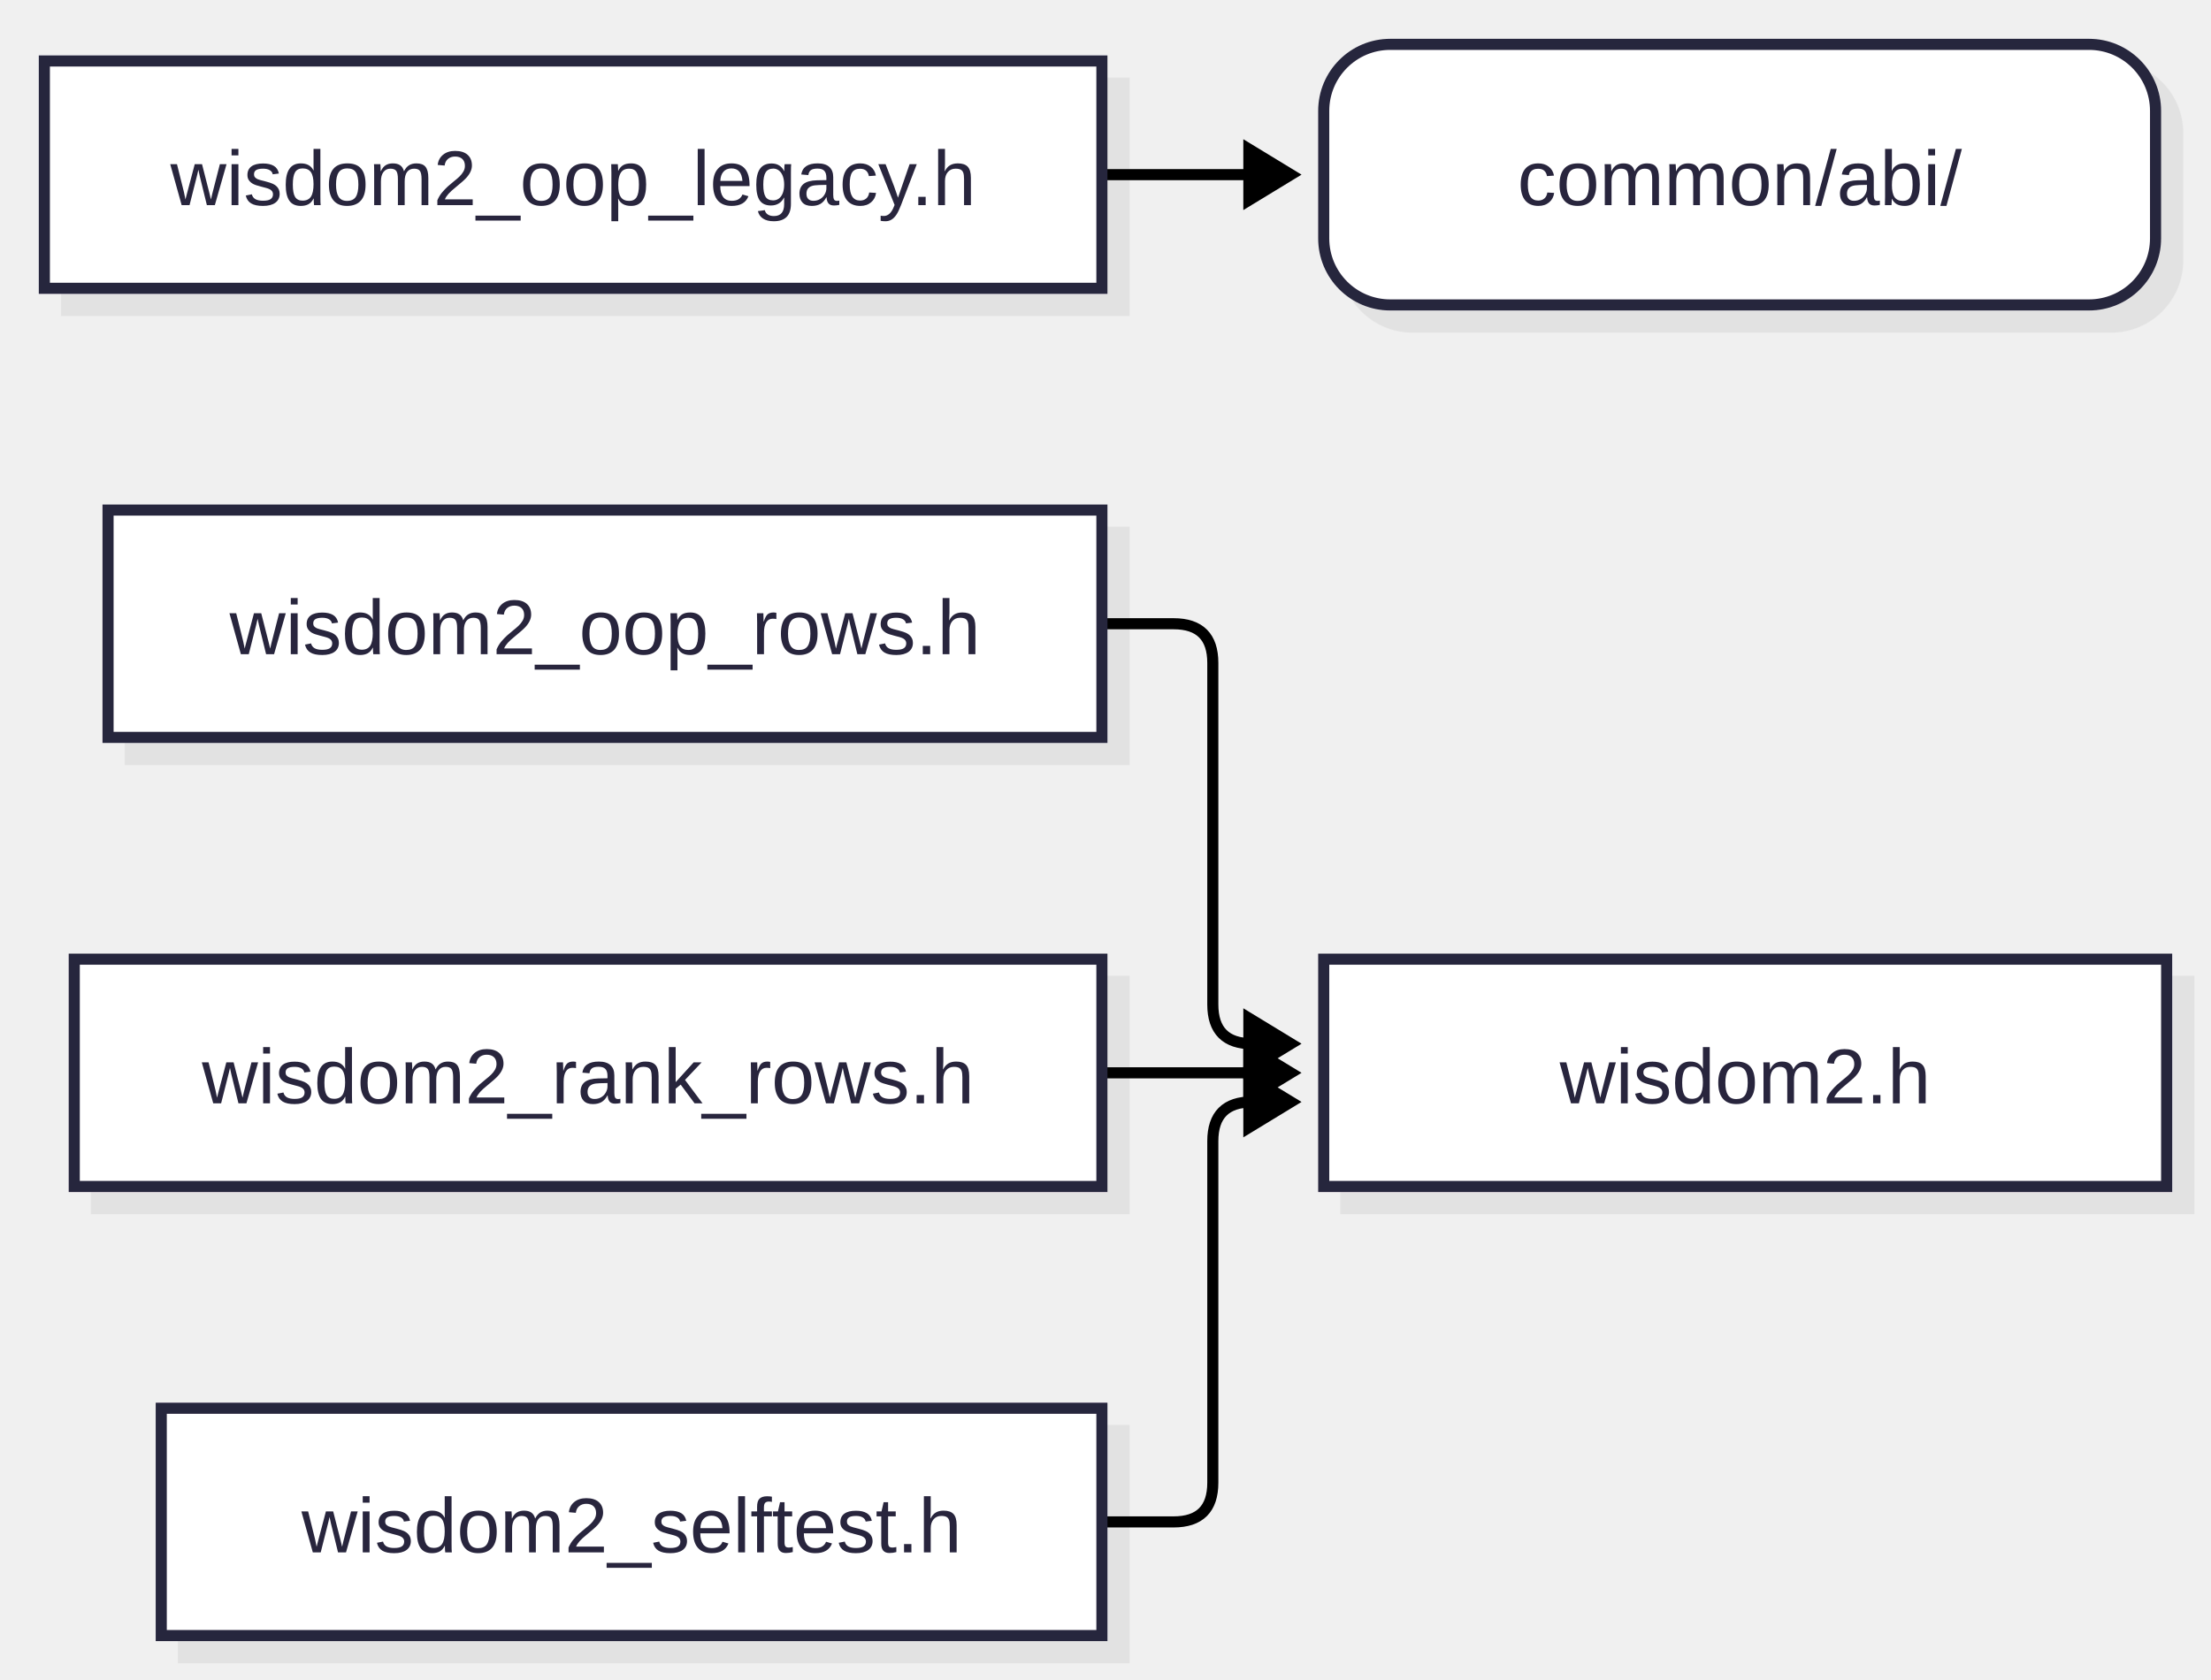
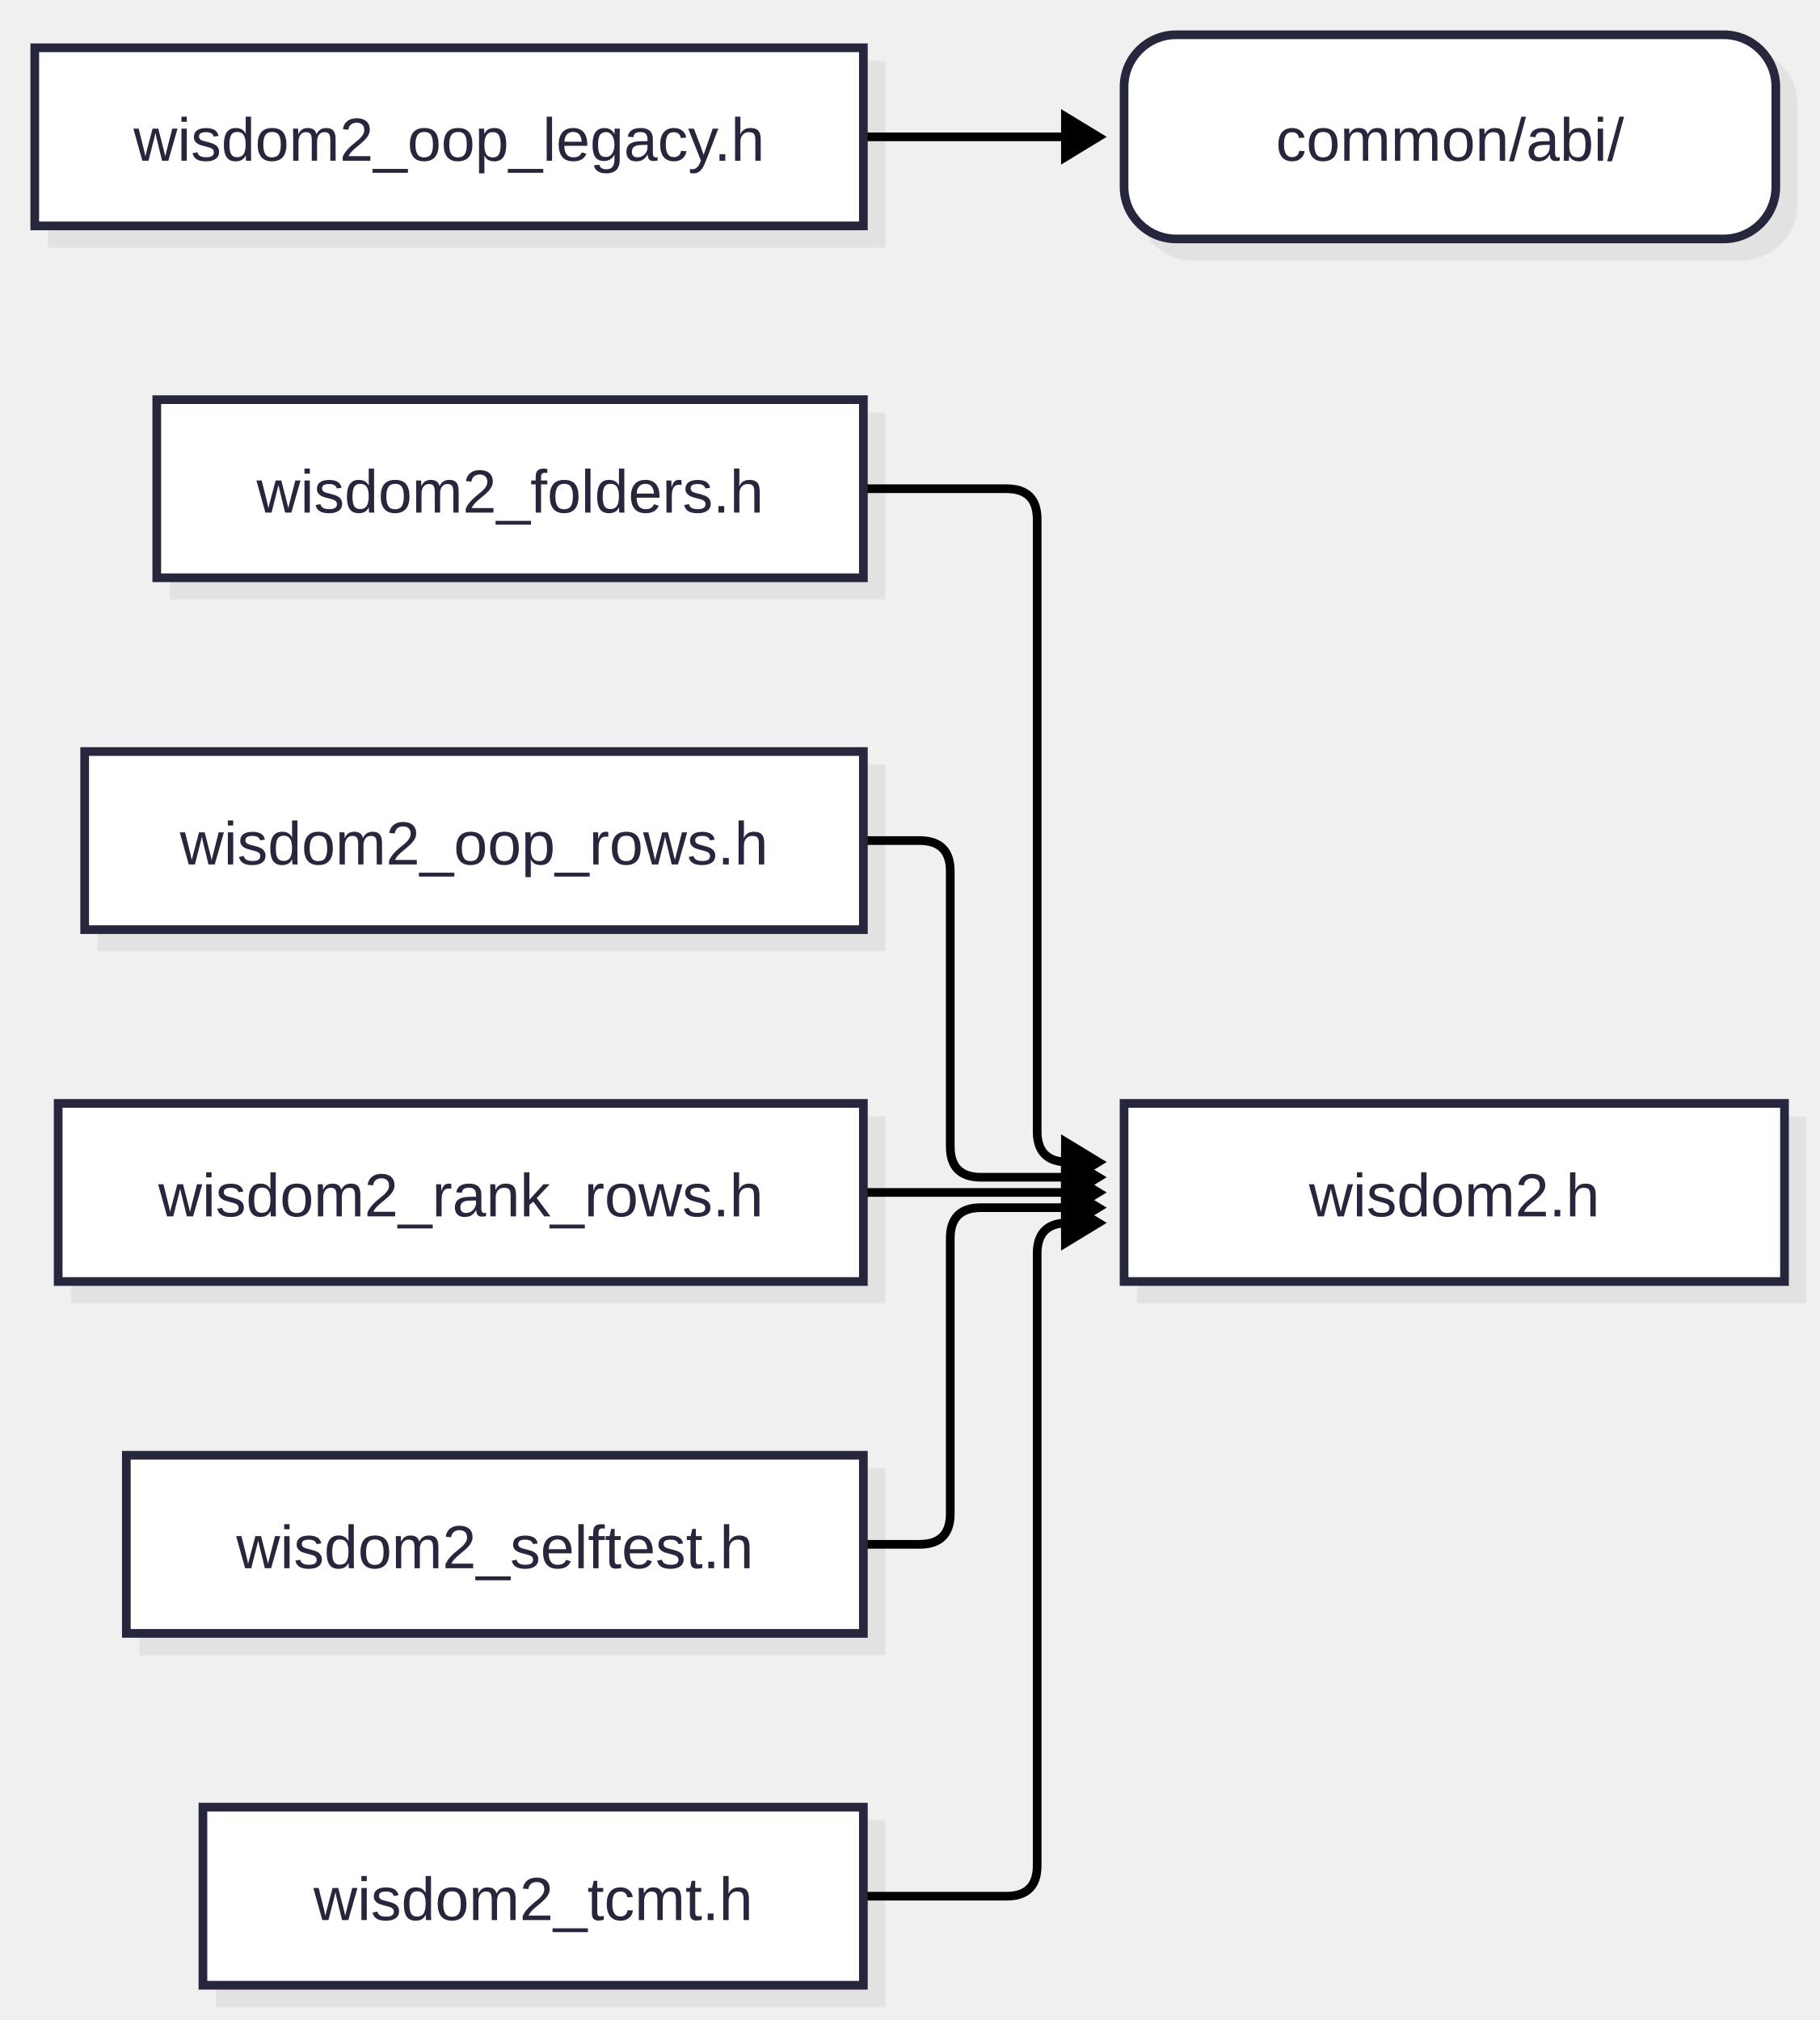
- <svg xmlns="http://www.w3.org/2000/svg" id="my-svg" width="100%" class="flowchart" style="max-width: 398.703px; background-color: white;" viewBox="4 4 398.703 303" role="graphics-document document" aria-roledescription="flowchart-v2">
+ <svg xmlns="http://www.w3.org/2000/svg" id="my-svg" width="100%" class="flowchart" style="max-width: 418.703px; background-color: white;" viewBox="4 4 418.703 465" role="graphics-document document" aria-roledescription="flowchart-v2">
  <style>#my-svg{font-family:"Recursive Variable",arial,sans-serif;font-size:14px;fill:#28253D;}@keyframes edge-animation-frame{from{stroke-dashoffset:0;}}@keyframes dash{to{stroke-dashoffset:0;}}#my-svg .edge-animation-slow{stroke-dasharray:9,5!important;stroke-dashoffset:900;animation:dash 50s linear infinite;stroke-linecap:round;}#my-svg .edge-animation-fast{stroke-dasharray:9,5!important;stroke-dashoffset:900;animation:dash 20s linear infinite;stroke-linecap:round;}#my-svg .error-icon{fill:#ffffff;}#my-svg .error-text{fill:#000000;stroke:#000000;}#my-svg .edge-thickness-normal{stroke-width:2px;}#my-svg .edge-thickness-thick{stroke-width:3.5px;}#my-svg .edge-pattern-solid{stroke-dasharray:0;}#my-svg .edge-thickness-invisible{stroke-width:0;fill:none;}#my-svg .edge-pattern-dashed{stroke-dasharray:3;}#my-svg .edge-pattern-dotted{stroke-dasharray:2;}#my-svg .marker{fill:#000000;stroke:#000000;}#my-svg .marker.cross{stroke:#000000;}#my-svg svg{font-family:"Recursive Variable",arial,sans-serif;font-size:14px;}#my-svg p{margin:0;}#my-svg [data-look="neo"][data-color-id="color-0"].cluster:not(.swimlane) rect{stroke:#E879F9;fill:#FDF4FF;}#my-svg [data-look="neo"][data-color-id="color-0"].cluster:not(.swimlane) path{stroke:#E879F9;fill:#FDF4FF;}#my-svg [data-look="neo"][data-color-id="color-0"].swimlane.cluster rect.swimlane-title,#my-svg [data-look="neo"][data-color-id="color-0"].swimlane.cluster rect.swimlane-body{stroke:#E879F9;fill:#FDF4FF;}#my-svg [data-look="neo"][data-color-id="color-0"].swimlane.cluster .swimlane-title path:nth-of-type(2),#my-svg [data-look="neo"][data-color-id="color-0"].swimlane.cluster .swimlane-body path:nth-of-type(2){stroke:#E879F9;}#my-svg [data-look="neo"][data-color-id="color-0"].swimlane.cluster .swimlane-title path:first-of-type,#my-svg [data-look="neo"][data-color-id="color-0"].swimlane.cluster .swimlane-body path:first-of-type{stroke:#FDF4FF;}#my-svg [data-look="neo"][data-color-id="color-0"].node .collapsed-group,#my-svg [data-look="neo"][data-color-id="color-0"].rough-node .collapsed-group,#my-svg [data-look="neo"][data-color-id="color-0"].node .collapsed-group path,#my-svg [data-look="neo"][data-color-id="color-0"].rough-node .collapsed-group path{stroke:#E879F9;fill:#FDF4FF;}#my-svg [data-look="neo"][data-color-id="color-0"].node .collapsed-indicator,#my-svg [data-look="neo"][data-color-id="color-0"].rough-node .collapsed-indicator{fill:#E879F9;}#my-svg [data-look="neo"][data-color-id="color-0"].node .collapsed-separator,#my-svg [data-look="neo"][data-color-id="color-0"].rough-node .collapsed-separator{stroke:#E879F9;}#my-svg [data-look="neo"][data-color-id="color-1"].cluster:not(.swimlane) rect{stroke:#2DD4BF;fill:#F0FDFA;}#my-svg [data-look="neo"][data-color-id="color-1"].cluster:not(.swimlane) path{stroke:#2DD4BF;fill:#F0FDFA;}#my-svg [data-look="neo"][data-color-id="color-1"].swimlane.cluster rect.swimlane-title,#my-svg [data-look="neo"][data-color-id="color-1"].swimlane.cluster rect.swimlane-body{stroke:#2DD4BF;fill:#F0FDFA;}#my-svg [data-look="neo"][data-color-id="color-1"].swimlane.cluster .swimlane-title path:nth-of-type(2),#my-svg [data-look="neo"][data-color-id="color-1"].swimlane.cluster .swimlane-body path:nth-of-type(2){stroke:#2DD4BF;}#my-svg [data-look="neo"][data-color-id="color-1"].swimlane.cluster .swimlane-title path:first-of-type,#my-svg [data-look="neo"][data-color-id="color-1"].swimlane.cluster .swimlane-body path:first-of-type{stroke:#F0FDFA;}#my-svg [data-look="neo"][data-color-id="color-1"].node .collapsed-group,#my-svg [data-look="neo"][data-color-id="color-1"].rough-node .collapsed-group,#my-svg [data-look="neo"][data-color-id="color-1"].node .collapsed-group path,#my-svg [data-look="neo"][data-color-id="color-1"].rough-node .collapsed-group path{stroke:#2DD4BF;fill:#F0FDFA;}#my-svg [data-look="neo"][data-color-id="color-1"].node .collapsed-indicator,#my-svg [data-look="neo"][data-color-id="color-1"].rough-node .collapsed-indicator{fill:#2DD4BF;}#my-svg [data-look="neo"][data-color-id="color-1"].node .collapsed-separator,#my-svg [data-look="neo"][data-color-id="color-1"].rough-node .collapsed-separator{stroke:#2DD4BF;}#my-svg [data-look="neo"][data-color-id="color-2"].cluster:not(.swimlane) rect{stroke:#FB923C;fill:#FFF7ED;}#my-svg [data-look="neo"][data-color-id="color-2"].cluster:not(.swimlane) path{stroke:#FB923C;fill:#FFF7ED;}#my-svg [data-look="neo"][data-color-id="color-2"].swimlane.cluster rect.swimlane-title,#my-svg [data-look="neo"][data-color-id="color-2"].swimlane.cluster rect.swimlane-body{stroke:#FB923C;fill:#FFF7ED;}#my-svg [data-look="neo"][data-color-id="color-2"].swimlane.cluster .swimlane-title path:nth-of-type(2),#my-svg [data-look="neo"][data-color-id="color-2"].swimlane.cluster .swimlane-body path:nth-of-type(2){stroke:#FB923C;}#my-svg [data-look="neo"][data-color-id="color-2"].swimlane.cluster .swimlane-title path:first-of-type,#my-svg [data-look="neo"][data-color-id="color-2"].swimlane.cluster .swimlane-body path:first-of-type{stroke:#FFF7ED;}#my-svg [data-look="neo"][data-color-id="color-2"].node .collapsed-group,#my-svg [data-look="neo"][data-color-id="color-2"].rough-node .collapsed-group,#my-svg [data-look="neo"][data-color-id="color-2"].node .collapsed-group path,#my-svg [data-look="neo"][data-color-id="color-2"].rough-node .collapsed-group path{stroke:#FB923C;fill:#FFF7ED;}#my-svg [data-look="neo"][data-color-id="color-2"].node .collapsed-indicator,#my-svg [data-look="neo"][data-color-id="color-2"].rough-node .collapsed-indicator{fill:#FB923C;}#my-svg [data-look="neo"][data-color-id="color-2"].node .collapsed-separator,#my-svg [data-look="neo"][data-color-id="color-2"].rough-node .collapsed-separator{stroke:#FB923C;}#my-svg [data-look="neo"][data-color-id="color-3"].cluster:not(.swimlane) rect{stroke:#22D3EE;fill:#ECFEFF;}#my-svg [data-look="neo"][data-color-id="color-3"].cluster:not(.swimlane) path{stroke:#22D3EE;fill:#ECFEFF;}#my-svg [data-look="neo"][data-color-id="color-3"].swimlane.cluster rect.swimlane-title,#my-svg [data-look="neo"][data-color-id="color-3"].swimlane.cluster rect.swimlane-body{stroke:#22D3EE;fill:#ECFEFF;}#my-svg [data-look="neo"][data-color-id="color-3"].swimlane.cluster .swimlane-title path:nth-of-type(2),#my-svg [data-look="neo"][data-color-id="color-3"].swimlane.cluster .swimlane-body path:nth-of-type(2){stroke:#22D3EE;}#my-svg [data-look="neo"][data-color-id="color-3"].swimlane.cluster .swimlane-title path:first-of-type,#my-svg [data-look="neo"][data-color-id="color-3"].swimlane.cluster .swimlane-body path:first-of-type{stroke:#ECFEFF;}#my-svg [data-look="neo"][data-color-id="color-3"].node .collapsed-group,#my-svg [data-look="neo"][data-color-id="color-3"].rough-node .collapsed-group,#my-svg [data-look="neo"][data-color-id="color-3"].node .collapsed-group path,#my-svg [data-look="neo"][data-color-id="color-3"].rough-node .collapsed-group path{stroke:#22D3EE;fill:#ECFEFF;}#my-svg [data-look="neo"][data-color-id="color-3"].node .collapsed-indicator,#my-svg [data-look="neo"][data-color-id="color-3"].rough-node .collapsed-indicator{fill:#22D3EE;}#my-svg [data-look="neo"][data-color-id="color-3"].node .collapsed-separator,#my-svg [data-look="neo"][data-color-id="color-3"].rough-node .collapsed-separator{stroke:#22D3EE;}#my-svg [data-look="neo"][data-color-id="color-4"].cluster:not(.swimlane) rect{stroke:#4ADE80;fill:#F0FDF4;}#my-svg [data-look="neo"][data-color-id="color-4"].cluster:not(.swimlane) path{stroke:#4ADE80;fill:#F0FDF4;}#my-svg [data-look="neo"][data-color-id="color-4"].swimlane.cluster rect.swimlane-title,#my-svg [data-look="neo"][data-color-id="color-4"].swimlane.cluster rect.swimlane-body{stroke:#4ADE80;fill:#F0FDF4;}#my-svg [data-look="neo"][data-color-id="color-4"].swimlane.cluster .swimlane-title path:nth-of-type(2),#my-svg [data-look="neo"][data-color-id="color-4"].swimlane.cluster .swimlane-body path:nth-of-type(2){stroke:#4ADE80;}#my-svg [data-look="neo"][data-color-id="color-4"].swimlane.cluster .swimlane-title path:first-of-type,#my-svg [data-look="neo"][data-color-id="color-4"].swimlane.cluster .swimlane-body path:first-of-type{stroke:#F0FDF4;}#my-svg [data-look="neo"][data-color-id="color-4"].node .collapsed-group,#my-svg [data-look="neo"][data-color-id="color-4"].rough-node .collapsed-group,#my-svg [data-look="neo"][data-color-id="color-4"].node .collapsed-group path,#my-svg [data-look="neo"][data-color-id="color-4"].rough-node .collapsed-group path{stroke:#4ADE80;fill:#F0FDF4;}#my-svg [data-look="neo"][data-color-id="color-4"].node .collapsed-indicator,#my-svg [data-look="neo"][data-color-id="color-4"].rough-node .collapsed-indicator{fill:#4ADE80;}#my-svg [data-look="neo"][data-color-id="color-4"].node .collapsed-separator,#my-svg [data-look="neo"][data-color-id="color-4"].rough-node .collapsed-separator{stroke:#4ADE80;}#my-svg [data-look="neo"][data-color-id="color-5"].cluster:not(.swimlane) rect{stroke:#A78BFA;fill:#F5F3FF;}#my-svg [data-look="neo"][data-color-id="color-5"].cluster:not(.swimlane) path{stroke:#A78BFA;fill:#F5F3FF;}#my-svg [data-look="neo"][data-color-id="color-5"].swimlane.cluster rect.swimlane-title,#my-svg [data-look="neo"][data-color-id="color-5"].swimlane.cluster rect.swimlane-body{stroke:#A78BFA;fill:#F5F3FF;}#my-svg [data-look="neo"][data-color-id="color-5"].swimlane.cluster .swimlane-title path:nth-of-type(2),#my-svg [data-look="neo"][data-color-id="color-5"].swimlane.cluster .swimlane-body path:nth-of-type(2){stroke:#A78BFA;}#my-svg [data-look="neo"][data-color-id="color-5"].swimlane.cluster .swimlane-title path:first-of-type,#my-svg [data-look="neo"][data-color-id="color-5"].swimlane.cluster .swimlane-body path:first-of-type{stroke:#F5F3FF;}#my-svg [data-look="neo"][data-color-id="color-5"].node .collapsed-group,#my-svg [data-look="neo"][data-color-id="color-5"].rough-node .collapsed-group,#my-svg [data-look="neo"][data-color-id="color-5"].node .collapsed-group path,#my-svg [data-look="neo"][data-color-id="color-5"].rough-node .collapsed-group path{stroke:#A78BFA;fill:#F5F3FF;}#my-svg [data-look="neo"][data-color-id="color-5"].node .collapsed-indicator,#my-svg [data-look="neo"][data-color-id="color-5"].rough-node .collapsed-indicator{fill:#A78BFA;}#my-svg [data-look="neo"][data-color-id="color-5"].node .collapsed-separator,#my-svg [data-look="neo"][data-color-id="color-5"].rough-node .collapsed-separator{stroke:#A78BFA;}#my-svg [data-look="neo"][data-color-id="color-6"].cluster:not(.swimlane) rect{stroke:#F87171;fill:#FEF2F2;}#my-svg [data-look="neo"][data-color-id="color-6"].cluster:not(.swimlane) path{stroke:#F87171;fill:#FEF2F2;}#my-svg [data-look="neo"][data-color-id="color-6"].swimlane.cluster rect.swimlane-title,#my-svg [data-look="neo"][data-color-id="color-6"].swimlane.cluster rect.swimlane-body{stroke:#F87171;fill:#FEF2F2;}#my-svg [data-look="neo"][data-color-id="color-6"].swimlane.cluster .swimlane-title path:nth-of-type(2),#my-svg [data-look="neo"][data-color-id="color-6"].swimlane.cluster .swimlane-body path:nth-of-type(2){stroke:#F87171;}#my-svg [data-look="neo"][data-color-id="color-6"].swimlane.cluster .swimlane-title path:first-of-type,#my-svg [data-look="neo"][data-color-id="color-6"].swimlane.cluster .swimlane-body path:first-of-type{stroke:#FEF2F2;}#my-svg [data-look="neo"][data-color-id="color-6"].node .collapsed-group,#my-svg [data-look="neo"][data-color-id="color-6"].rough-node .collapsed-group,#my-svg [data-look="neo"][data-color-id="color-6"].node .collapsed-group path,#my-svg [data-look="neo"][data-color-id="color-6"].rough-node .collapsed-group path{stroke:#F87171;fill:#FEF2F2;}#my-svg [data-look="neo"][data-color-id="color-6"].node .collapsed-indicator,#my-svg [data-look="neo"][data-color-id="color-6"].rough-node .collapsed-indicator{fill:#F87171;}#my-svg [data-look="neo"][data-color-id="color-6"].node .collapsed-separator,#my-svg [data-look="neo"][data-color-id="color-6"].rough-node .collapsed-separator{stroke:#F87171;}#my-svg [data-look="neo"][data-color-id="color-7"].cluster:not(.swimlane) rect{stroke:#FACC15;fill:#FEFCE8;}#my-svg [data-look="neo"][data-color-id="color-7"].cluster:not(.swimlane) path{stroke:#FACC15;fill:#FEFCE8;}#my-svg [data-look="neo"][data-color-id="color-7"].swimlane.cluster rect.swimlane-title,#my-svg [data-look="neo"][data-color-id="color-7"].swimlane.cluster rect.swimlane-body{stroke:#FACC15;fill:#FEFCE8;}#my-svg [data-look="neo"][data-color-id="color-7"].swimlane.cluster .swimlane-title path:nth-of-type(2),#my-svg [data-look="neo"][data-color-id="color-7"].swimlane.cluster .swimlane-body path:nth-of-type(2){stroke:#FACC15;}#my-svg [data-look="neo"][data-color-id="color-7"].swimlane.cluster .swimlane-title path:first-of-type,#my-svg [data-look="neo"][data-color-id="color-7"].swimlane.cluster .swimlane-body path:first-of-type{stroke:#FEFCE8;}#my-svg [data-look="neo"][data-color-id="color-7"].node .collapsed-group,#my-svg [data-look="neo"][data-color-id="color-7"].rough-node .collapsed-group,#my-svg [data-look="neo"][data-color-id="color-7"].node .collapsed-group path,#my-svg [data-look="neo"][data-color-id="color-7"].rough-node .collapsed-group path{stroke:#FACC15;fill:#FEFCE8;}#my-svg [data-look="neo"][data-color-id="color-7"].node .collapsed-indicator,#my-svg [data-look="neo"][data-color-id="color-7"].rough-node .collapsed-indicator{fill:#FACC15;}#my-svg [data-look="neo"][data-color-id="color-7"].node .collapsed-separator,#my-svg [data-look="neo"][data-color-id="color-7"].rough-node .collapsed-separator{stroke:#FACC15;}#my-svg [data-look="neo"][data-color-id="color-8"].cluster:not(.swimlane) rect{stroke:#818CF8;fill:#EEF2FF;}#my-svg [data-look="neo"][data-color-id="color-8"].cluster:not(.swimlane) path{stroke:#818CF8;fill:#EEF2FF;}#my-svg [data-look="neo"][data-color-id="color-8"].swimlane.cluster rect.swimlane-title,#my-svg [data-look="neo"][data-color-id="color-8"].swimlane.cluster rect.swimlane-body{stroke:#818CF8;fill:#EEF2FF;}#my-svg [data-look="neo"][data-color-id="color-8"].swimlane.cluster .swimlane-title path:nth-of-type(2),#my-svg [data-look="neo"][data-color-id="color-8"].swimlane.cluster .swimlane-body path:nth-of-type(2){stroke:#818CF8;}#my-svg [data-look="neo"][data-color-id="color-8"].swimlane.cluster .swimlane-title path:first-of-type,#my-svg [data-look="neo"][data-color-id="color-8"].swimlane.cluster .swimlane-body path:first-of-type{stroke:#EEF2FF;}#my-svg [data-look="neo"][data-color-id="color-8"].node .collapsed-group,#my-svg [data-look="neo"][data-color-id="color-8"].rough-node .collapsed-group,#my-svg [data-look="neo"][data-color-id="color-8"].node .collapsed-group path,#my-svg [data-look="neo"][data-color-id="color-8"].rough-node .collapsed-group path{stroke:#818CF8;fill:#EEF2FF;}#my-svg [data-look="neo"][data-color-id="color-8"].node .collapsed-indicator,#my-svg [data-look="neo"][data-color-id="color-8"].rough-node .collapsed-indicator{fill:#818CF8;}#my-svg [data-look="neo"][data-color-id="color-8"].node .collapsed-separator,#my-svg [data-look="neo"][data-color-id="color-8"].rough-node .collapsed-separator{stroke:#818CF8;}#my-svg [data-look="neo"][data-color-id="color-9"].cluster:not(.swimlane) rect{stroke:#A3E635;fill:#F7FEE7;}#my-svg [data-look="neo"][data-color-id="color-9"].cluster:not(.swimlane) path{stroke:#A3E635;fill:#F7FEE7;}#my-svg [data-look="neo"][data-color-id="color-9"].swimlane.cluster rect.swimlane-title,#my-svg [data-look="neo"][data-color-id="color-9"].swimlane.cluster rect.swimlane-body{stroke:#A3E635;fill:#F7FEE7;}#my-svg [data-look="neo"][data-color-id="color-9"].swimlane.cluster .swimlane-title path:nth-of-type(2),#my-svg [data-look="neo"][data-color-id="color-9"].swimlane.cluster .swimlane-body path:nth-of-type(2){stroke:#A3E635;}#my-svg [data-look="neo"][data-color-id="color-9"].swimlane.cluster .swimlane-title path:first-of-type,#my-svg [data-look="neo"][data-color-id="color-9"].swimlane.cluster .swimlane-body path:first-of-type{stroke:#F7FEE7;}#my-svg [data-look="neo"][data-color-id="color-9"].node .collapsed-group,#my-svg [data-look="neo"][data-color-id="color-9"].rough-node .collapsed-group,#my-svg [data-look="neo"][data-color-id="color-9"].node .collapsed-group path,#my-svg [data-look="neo"][data-color-id="color-9"].rough-node .collapsed-group path{stroke:#A3E635;fill:#F7FEE7;}#my-svg [data-look="neo"][data-color-id="color-9"].node .collapsed-indicator,#my-svg [data-look="neo"][data-color-id="color-9"].rough-node .collapsed-indicator{fill:#A3E635;}#my-svg [data-look="neo"][data-color-id="color-9"].node .collapsed-separator,#my-svg [data-look="neo"][data-color-id="color-9"].rough-node .collapsed-separator{stroke:#A3E635;}#my-svg [data-look="neo"][data-color-id="color-10"].cluster:not(.swimlane) rect{stroke:#38BDF8;fill:#F0F9FF;}#my-svg [data-look="neo"][data-color-id="color-10"].cluster:not(.swimlane) path{stroke:#38BDF8;fill:#F0F9FF;}#my-svg [data-look="neo"][data-color-id="color-10"].swimlane.cluster rect.swimlane-title,#my-svg [data-look="neo"][data-color-id="color-10"].swimlane.cluster rect.swimlane-body{stroke:#38BDF8;fill:#F0F9FF;}#my-svg [data-look="neo"][data-color-id="color-10"].swimlane.cluster .swimlane-title path:nth-of-type(2),#my-svg [data-look="neo"][data-color-id="color-10"].swimlane.cluster .swimlane-body path:nth-of-type(2){stroke:#38BDF8;}#my-svg [data-look="neo"][data-color-id="color-10"].swimlane.cluster .swimlane-title path:first-of-type,#my-svg [data-look="neo"][data-color-id="color-10"].swimlane.cluster .swimlane-body path:first-of-type{stroke:#F0F9FF;}#my-svg [data-look="neo"][data-color-id="color-10"].node .collapsed-group,#my-svg [data-look="neo"][data-color-id="color-10"].rough-node .collapsed-group,#my-svg [data-look="neo"][data-color-id="color-10"].node .collapsed-group path,#my-svg [data-look="neo"][data-color-id="color-10"].rough-node .collapsed-group path{stroke:#38BDF8;fill:#F0F9FF;}#my-svg [data-look="neo"][data-color-id="color-10"].node .collapsed-indicator,#my-svg [data-look="neo"][data-color-id="color-10"].rough-node .collapsed-indicator{fill:#38BDF8;}#my-svg [data-look="neo"][data-color-id="color-10"].node .collapsed-separator,#my-svg [data-look="neo"][data-color-id="color-10"].rough-node .collapsed-separator{stroke:#38BDF8;}#my-svg [data-look="neo"][data-color-id="color-11"].cluster:not(.swimlane) rect{stroke:#FB7185;fill:#FFF1F2;}#my-svg [data-look="neo"][data-color-id="color-11"].cluster:not(.swimlane) path{stroke:#FB7185;fill:#FFF1F2;}#my-svg [data-look="neo"][data-color-id="color-11"].swimlane.cluster rect.swimlane-title,#my-svg [data-look="neo"][data-color-id="color-11"].swimlane.cluster rect.swimlane-body{stroke:#FB7185;fill:#FFF1F2;}#my-svg [data-look="neo"][data-color-id="color-11"].swimlane.cluster .swimlane-title path:nth-of-type(2),#my-svg [data-look="neo"][data-color-id="color-11"].swimlane.cluster .swimlane-body path:nth-of-type(2){stroke:#FB7185;}#my-svg [data-look="neo"][data-color-id="color-11"].swimlane.cluster .swimlane-title path:first-of-type,#my-svg [data-look="neo"][data-color-id="color-11"].swimlane.cluster .swimlane-body path:first-of-type{stroke:#FFF1F2;}#my-svg [data-look="neo"][data-color-id="color-11"].node .collapsed-group,#my-svg [data-look="neo"][data-color-id="color-11"].rough-node .collapsed-group,#my-svg [data-look="neo"][data-color-id="color-11"].node .collapsed-group path,#my-svg [data-look="neo"][data-color-id="color-11"].rough-node .collapsed-group path{stroke:#FB7185;fill:#FFF1F2;}#my-svg [data-look="neo"][data-color-id="color-11"].node .collapsed-indicator,#my-svg [data-look="neo"][data-color-id="color-11"].rough-node .collapsed-indicator{fill:#FB7185;}#my-svg [data-look="neo"][data-color-id="color-11"].node .collapsed-separator,#my-svg [data-look="neo"][data-color-id="color-11"].rough-node .collapsed-separator{stroke:#FB7185;}#my-svg .label{font-family:"Recursive Variable",arial,sans-serif;color:#28253D;}#my-svg .cluster-label text{fill:#000000;}#my-svg .cluster-label span{color:#000000;}#my-svg .cluster-label span p{background-color:transparent;}#my-svg .label text,#my-svg span{fill:#28253D;color:#28253D;}#my-svg .node rect,#my-svg .node circle,#my-svg .node ellipse,#my-svg .node polygon,#my-svg .node path{fill:#ffffff;stroke:#28253D;stroke-width:2px;}#my-svg .rough-node .label text,#my-svg .node .label text,#my-svg .image-shape .label,#my-svg .icon-shape .label{text-anchor:middle;}#my-svg .node .katex path{fill:#000;stroke:#000;stroke-width:1px;}#my-svg .rough-node .label,#my-svg .node .label,#my-svg .image-shape .label,#my-svg .icon-shape .label{text-align:center;}#my-svg .node.clickable{cursor:pointer;}#my-svg .root .anchor path{fill:#000000!important;stroke-width:0;stroke:#000000;}#my-svg .arrowheadPath{fill:#000000;}#my-svg .edgePaths .path{stroke:#000000;stroke-width:2px;}#my-svg .flowchart-link{stroke:#000000;fill:none;}#my-svg .edgeLabel{background-color:hsl(-120, 0%, 80%);text-align:center;}#my-svg .edgeLabel p{background-color:hsl(-120, 0%, 80%);}#my-svg .edgeLabel rect{opacity:0.5;background-color:hsl(-120, 0%, 80%);fill:hsl(-120, 0%, 80%);}#my-svg .labelBkg{background-color:rgba(204, 204, 204, 0.5);}#my-svg .cluster rect{fill:#F9F9FB;stroke:#BDBCCC;stroke-width:1px;}#my-svg .cluster text{fill:#000000;}#my-svg .cluster span{color:#000000;}#my-svg .node .collapsed-indicator{fill:#BDBCCC;stroke:none;opacity:0.6;}#my-svg .node .collapsed-separator{stroke:#BDBCCC;stroke-width:0.75px;}#my-svg div.mermaidTooltip{position:absolute;text-align:center;max-width:200px;padding:2px;font-family:"Recursive Variable",arial,sans-serif;font-size:12px;background:#ffffff;border:1px solid hsl(0, 0%, 90%);border-radius:2px;pointer-events:none;z-index:100;}#my-svg .flowchartTitleText{text-anchor:middle;font-size:18px;fill:#28253D;}#my-svg rect.text{fill:none;stroke-width:0;}#my-svg .icon-shape,#my-svg .image-shape{background-color:hsl(-120, 0%, 80%);text-align:center;}#my-svg .icon-shape p,#my-svg .image-shape p{background-color:hsl(-120, 0%, 80%);padding:2px;}#my-svg .icon-shape .label rect,#my-svg .image-shape .label rect{opacity:0.5;background-color:hsl(-120, 0%, 80%);fill:hsl(-120, 0%, 80%);}#my-svg .label-icon{display:inline-block;height:1em;overflow:visible;vertical-align:-0.125em;}#my-svg .node .label-icon path{fill:currentColor;stroke:revert;stroke-width:revert;}#my-svg .node .neo-node{stroke:#28253D;}#my-svg [data-look="neo"].node rect,#my-svg [data-look="neo"].cluster rect,#my-svg [data-look="neo"].node polygon{stroke:#28253D;filter:url(#my-svg-drop-shadow);}#my-svg [data-look="neo"].swimlane.cluster rect{filter:none;}#my-svg [data-look="neo"].node path{stroke:#28253D;stroke-width:2px;}#my-svg [data-look="neo"].node .outer-path{filter:url(#my-svg-drop-shadow);}#my-svg [data-look="neo"].node .neo-line path{stroke:#28253D;filter:none;}#my-svg [data-look="neo"].node circle{stroke:#28253D;filter:url(#my-svg-drop-shadow);}#my-svg [data-look="neo"].node circle .state-start{fill:#000000;}#my-svg [data-look="neo"].icon-shape .icon{fill:#28253D;filter:url(#my-svg-drop-shadow);}#my-svg [data-look="neo"].icon-shape .icon-neo path{stroke:#28253D;filter:url(#my-svg-drop-shadow);}#my-svg :root{--mermaid-font-family:"trebuchet ms",verdana,arial,sans-serif;}</style>
  <style>/* Copyright 2019 The Recursive Project Authors (github.com/arrowtype/recursive)

This Font Software is licensed under the SIL Open Font License, Version 1.1.
This license is copied below, and is also available with a FAQ at:
http://scripts.sil.org/OFL


-----------------------------------------------------------
SIL OPEN FONT LICENSE Version 1.1 - 26 February 2007
-----------------------------------------------------------

PREAMBLE
The goals of the Open Font License (OFL) are to stimulate worldwide
development of collaborative font projects, to support the font creation
efforts of academic and linguistic communities, and to provide a free and
open framework in which fonts may be shared and improved in partnership
with others.

The OFL allows the licensed fonts to be used, studied, modified and
redistributed freely as long as they are not sold by themselves. The
fonts, including any derivative works, can be bundled, embedded,
redistributed and/or sold with any software provided that any reserved
names are not used by derivative works. The fonts and derivatives,
however, cannot be released under any other type of license. The
requirement for fonts to remain under this license does not apply
to any document created using the fonts or their derivatives.

DEFINITIONS
"Font Software" refers to the set of files released by the Copyright
Holder(s) under this license and clearly marked as such. This may
include source files, build scripts and documentation.

"Reserved Font Name" refers to any names specified as such after the
copyright statement(s).

"Original Version" refers to the collection of Font Software components as
distributed by the Copyright Holder(s).

"Modified Version" refers to any derivative made by adding to, deleting,
or substituting -- in part or in whole -- any of the components of the
Original Version, by changing formats or by porting the Font Software to a
new environment.

"Author" refers to any designer, engineer, programmer, technical
writer or other person who contributed to the Font Software.

PERMISSION &amp; CONDITIONS
Permission is hereby granted, free of charge, to any person obtaining
a copy of the Font Software, to use, study, copy, merge, embed, modify,
redistribute, and sell modified and unmodified copies of the Font
Software, subject to the following conditions:

1) Neither the Font Software nor any of its individual components,
in Original or Modified Versions, may be sold by itself.

2) Original or Modified Versions of the Font Software may be bundled,
redistributed and/or sold with any software, provided that each copy
contains the above copyright notice and this license. These can be
included either as stand-alone text files, human-readable headers or
in the appropriate machine-readable metadata fields within text or
binary files as long as those fields can be easily viewed by the user.

3) No Modified Version of the Font Software may use the Reserved Font
Name(s) unless explicit written permission is granted by the corresponding
Copyright Holder. This restriction only applies to the primary font name as
presented to the users.

4) The name(s) of the Copyright Holder(s) or the Author(s) of the Font
Software shall not be used to promote, endorse or advertise any
Modified Version, except to acknowledge the contribution(s) of the
Copyright Holder(s) and the Author(s) or with their explicit written
permission.

5) The Font Software, modified or unmodified, in part or in whole,
must be distributed entirely under this license, and must not be
distributed under any other license. The requirement for fonts to
remain under this license does not apply to any document created
using the Font Software.

TERMINATION
This license becomes null and void if any of the above conditions are
not met.

DISCLAIMER
THE FONT SOFTWARE IS PROVIDED "AS IS", WITHOUT WARRANTY OF ANY KIND,
EXPRESS OR IMPLIED, INCLUDING BUT NOT LIMITED TO ANY WARRANTIES OF
MERCHANTABILITY, FITNESS FOR A PARTICULAR PURPOSE AND NONINFRINGEMENT
OF COPYRIGHT, PATENT, TRADEMARK, OR OTHER RIGHT. IN NO EVENT SHALL THE
COPYRIGHT HOLDER BE LIABLE FOR ANY CLAIM, DAMAGES OR OTHER LIABILITY,
INCLUDING ANY GENERAL, SPECIAL, INDIRECT, INCIDENTAL, OR CONSEQUENTIAL
DAMAGES, WHETHER IN AN ACTION OF CONTRACT, TORT OR OTHERWISE, ARISING
FROM, OUT OF THE USE OR INABILITY TO USE THE FONT SOFTWARE OR FROM
OTHER DEALINGS IN THE FONT SOFTWARE.
 */




</style>
  <g>
    <marker id="my-svg_flowchart-v2-pointEnd" class="marker flowchart-v2" viewBox="0 0 10 10" refX="5" refY="5" markerUnits="userSpaceOnUse" markerWidth="8" markerHeight="8" orient="auto">
      <path d="M 0 0 L 10 5 L 0 10 z" class="arrowMarkerPath" style="stroke-width: 1; stroke-dasharray: 1, 0;" />
    </marker>
    <marker id="my-svg_flowchart-v2-pointStart" class="marker flowchart-v2" viewBox="0 0 10 10" refX="4.5" refY="5" markerUnits="userSpaceOnUse" markerWidth="8" markerHeight="8" orient="auto">
      <path d="M 0 5 L 10 10 L 10 0 z" class="arrowMarkerPath" style="stroke-width: 1; stroke-dasharray: 1, 0;" />
    </marker>
    <marker id="my-svg_flowchart-v2-pointEnd-margin" class="marker flowchart-v2" viewBox="0 0 11.5 14" refX="11.5" refY="7" markerUnits="userSpaceOnUse" markerWidth="10.5" markerHeight="14" orient="auto">
      <path d="M 0 0 L 11.5 7 L 0 14 z" class="arrowMarkerPath" style="stroke-width: 0; stroke-dasharray: 1, 0;" />
    </marker>
    <marker id="my-svg_flowchart-v2-pointStart-margin" class="marker flowchart-v2" viewBox="0 0 11.5 14" refX="1" refY="7" markerUnits="userSpaceOnUse" markerWidth="11.5" markerHeight="14" orient="auto">
      <polygon points="0,7 11.5,14 11.5,0" class="arrowMarkerPath" style="stroke-width: 0; stroke-dasharray: 1, 0;" />
    </marker>
    <marker id="my-svg_flowchart-v2-circleEnd" class="marker flowchart-v2" viewBox="0 0 10 10" refX="11" refY="5" markerUnits="userSpaceOnUse" markerWidth="11" markerHeight="11" orient="auto">
      <circle cx="5" cy="5" r="5" class="arrowMarkerPath" style="stroke-width: 1; stroke-dasharray: 1, 0;" />
    </marker>
    <marker id="my-svg_flowchart-v2-circleStart" class="marker flowchart-v2" viewBox="0 0 10 10" refX="-1" refY="5" markerUnits="userSpaceOnUse" markerWidth="11" markerHeight="11" orient="auto">
      <circle cx="5" cy="5" r="5" class="arrowMarkerPath" style="stroke-width: 1; stroke-dasharray: 1, 0;" />
    </marker>
    <marker id="my-svg_flowchart-v2-circleEnd-margin" class="marker flowchart-v2" viewBox="0 0 10 10" refY="5" refX="12.25" markerUnits="userSpaceOnUse" markerWidth="14" markerHeight="14" orient="auto">
      <circle cx="5" cy="5" r="5" class="arrowMarkerPath" style="stroke-width: 0; stroke-dasharray: 1, 0;" />
    </marker>
    <marker id="my-svg_flowchart-v2-circleStart-margin" class="marker flowchart-v2" viewBox="0 0 10 10" refX="-2" refY="5" markerUnits="userSpaceOnUse" markerWidth="14" markerHeight="14" orient="auto">
      <circle cx="5" cy="5" r="5" class="arrowMarkerPath" style="stroke-width: 0; stroke-dasharray: 1, 0;" />
    </marker>
    <marker id="my-svg_flowchart-v2-crossEnd" class="marker cross flowchart-v2" viewBox="0 0 11 11" refX="12" refY="5.2" markerUnits="userSpaceOnUse" markerWidth="11" markerHeight="11" orient="auto">
      <path d="M 1,1 l 9,9 M 10,1 l -9,9" class="arrowMarkerPath" style="stroke-width: 2; stroke-dasharray: 1, 0;" />
    </marker>
    <marker id="my-svg_flowchart-v2-crossStart" class="marker cross flowchart-v2" viewBox="0 0 11 11" refX="-1" refY="5.2" markerUnits="userSpaceOnUse" markerWidth="11" markerHeight="11" orient="auto">
      <path d="M 1,1 l 9,9 M 10,1 l -9,9" class="arrowMarkerPath" style="stroke-width: 2; stroke-dasharray: 1, 0;" />
    </marker>
    <marker id="my-svg_flowchart-v2-crossEnd-margin" class="marker cross flowchart-v2" viewBox="0 0 15 15" refX="17.7" refY="7.5" markerUnits="userSpaceOnUse" markerWidth="12" markerHeight="12" orient="auto">
      <path d="M 1,1 L 14,14 M 1,14 L 14,1" class="arrowMarkerPath" style="stroke-width: 2.5;" />
    </marker>
    <marker id="my-svg_flowchart-v2-crossStart-margin" class="marker cross flowchart-v2" viewBox="0 0 15 15" refX="-3.5" refY="7.5" markerUnits="userSpaceOnUse" markerWidth="12" markerHeight="12" orient="auto">
      <path d="M 1,1 L 14,14 M 1,14 L 14,1" class="arrowMarkerPath" style="stroke-width: 2.5; stroke-dasharray: 1, 0;" />
    </marker>
    <g class="root">
      <g class="clusters" />
      <g class="edges edgePaths">
-         <path d="M202.703,35.5L238.703,35.5" id="my-svg-L_n_common_wisdom_wisdom2_oop_legacy_h_n_dir_common_abi_0" class="edge-thickness-normal edge-pattern-solid edge-thickness-normal edge-pattern-solid flowchart-link" style="stroke-dasharray: 0 0 32 4; stroke-dashoffset: 0;;" data-edge="true" data-et="edge" data-id="L_n_common_wisdom_wisdom2_oop_legacy_h_n_dir_common_abi_0" data-points="W3sieCI6MjAyLjcwMzEyNSwieSI6MzUuNX0seyJ4IjoyNDIuNzAzMTI1LCJ5IjozNS41fV0=" data-look="neo" marker-end="url(#my-svg_flowchart-v2-pointEnd-margin)" />
-         <path d="M202.703,116.5L215.632,116.5Q222.703,116.5 222.703,123.571L222.703,185.179Q222.703,192.25 229.774,192.25L238.703,192.25" id="my-svg-L_n_common_wisdom_wisdom2_oop_rows_h_n_common_wisdom_wisdom2_h_0" class="edge-thickness-normal edge-pattern-solid edge-thickness-normal edge-pattern-solid flowchart-link" style="stroke-dasharray: 0 0 102.422 4; stroke-dashoffset: 0;;" data-edge="true" data-et="edge" data-id="L_n_common_wisdom_wisdom2_oop_rows_h_n_common_wisdom_wisdom2_h_0" data-points="W3sieCI6MjAyLjcwMzEyNSwieSI6MTE2LjV9LHsieCI6MjIyLjcwMzEyNSwieSI6MTE2LjV9LHsieCI6MjIyLjcwMzEyNSwieSI6MTkyLjI1fSx7IngiOjI0Mi43MDMxMjUsInkiOjE5Mi4yNX1d" data-look="neo" marker-end="url(#my-svg_flowchart-v2-pointEnd-margin)" />
-         <path d="M202.703,197.5L238.703,197.5" id="my-svg-L_n_common_wisdom_wisdom2_rank_rows_h_n_common_wisdom_wisdom2_h_0" class="edge-thickness-normal edge-pattern-solid edge-thickness-normal edge-pattern-solid flowchart-link" style="stroke-dasharray: 0 0 32 4; stroke-dashoffset: 0;;" data-edge="true" data-et="edge" data-id="L_n_common_wisdom_wisdom2_rank_rows_h_n_common_wisdom_wisdom2_h_0" data-points="W3sieCI6MjAyLjcwMzEyNSwieSI6MTk3LjV9LHsieCI6MjQyLjcwMzEyNSwieSI6MTk3LjV9XQ==" data-look="neo" marker-end="url(#my-svg_flowchart-v2-pointEnd-margin)" />
-         <path d="M202.703,278.5L215.632,278.5Q222.703,278.5 222.703,271.429L222.703,209.821Q222.703,202.75 229.774,202.75L238.703,202.75" id="my-svg-L_n_common_wisdom_wisdom2_selftest_h_n_common_wisdom_wisdom2_h_0" class="edge-thickness-normal edge-pattern-solid edge-thickness-normal edge-pattern-solid flowchart-link" style="stroke-dasharray: 0 0 102.422 4; stroke-dashoffset: 0;;" data-edge="true" data-et="edge" data-id="L_n_common_wisdom_wisdom2_selftest_h_n_common_wisdom_wisdom2_h_0" data-points="W3sieCI6MjAyLjcwMzEyNSwieSI6Mjc4LjV9LHsieCI6MjIyLjcwMzEyNSwieSI6Mjc4LjV9LHsieCI6MjIyLjcwMzEyNSwieSI6MjAyLjc1fSx7IngiOjI0Mi43MDMxMjUsInkiOjIwMi43NX1d" data-look="neo" marker-end="url(#my-svg_flowchart-v2-pointEnd-margin)" />
+         <path d="M202.703,116.5L235.632,116.5Q242.703,116.5 242.703,123.571L242.703,264.429Q242.703,271.5 249.774,271.5L258.703,271.5" id="my-svg-L_n_common_wisdom_wisdom2_folders_h_n_common_wisdom_wisdom2_h_0" class="edge-thickness-normal edge-pattern-solid edge-thickness-normal edge-pattern-solid flowchart-link" style="stroke-dasharray: 0 0 201.672 4; stroke-dashoffset: 0;;" data-edge="true" data-et="edge" data-id="L_n_common_wisdom_wisdom2_folders_h_n_common_wisdom_wisdom2_h_0" data-points="W3sieCI6MjAyLjcwMzEyNSwieSI6MTE2LjV9LHsieCI6MjQyLjcwMzEyNSwieSI6MTE2LjV9LHsieCI6MjQyLjcwMzEyNSwieSI6MjcxLjV9LHsieCI6MjYyLjcwMzEyNSwieSI6MjcxLjV9XQ==" data-look="neo" marker-end="url(#my-svg_flowchart-v2-pointEnd-margin)" />
+         <path d="M202.703,35.5L258.703,35.5" id="my-svg-L_n_common_wisdom_wisdom2_oop_legacy_h_n_dir_common_abi_0" class="edge-thickness-normal edge-pattern-solid edge-thickness-normal edge-pattern-solid flowchart-link" style="stroke-dasharray: 0 0 52 4; stroke-dashoffset: 0;;" data-edge="true" data-et="edge" data-id="L_n_common_wisdom_wisdom2_oop_legacy_h_n_dir_common_abi_0" data-points="W3sieCI6MjAyLjcwMzEyNSwieSI6MzUuNX0seyJ4IjoyNjIuNzAzMTI1LCJ5IjozNS41fV0=" data-look="neo" marker-end="url(#my-svg_flowchart-v2-pointEnd-margin)" />
+         <path d="M202.703,197.5L215.632,197.5Q222.703,197.5 222.703,204.571L222.703,267.929Q222.703,275 229.774,275L258.703,275" id="my-svg-L_n_common_wisdom_wisdom2_oop_rows_h_n_common_wisdom_wisdom2_h_0" class="edge-thickness-normal edge-pattern-solid edge-thickness-normal edge-pattern-solid flowchart-link" style="stroke-dasharray: 0 0 124.172 4; stroke-dashoffset: 0;;" data-edge="true" data-et="edge" data-id="L_n_common_wisdom_wisdom2_oop_rows_h_n_common_wisdom_wisdom2_h_0" data-points="W3sieCI6MjAyLjcwMzEyNSwieSI6MTk3LjV9LHsieCI6MjIyLjcwMzEyNSwieSI6MTk3LjV9LHsieCI6MjIyLjcwMzEyNSwieSI6Mjc1fSx7IngiOjI2Mi43MDMxMjUsInkiOjI3NX1d" data-look="neo" marker-end="url(#my-svg_flowchart-v2-pointEnd-margin)" />
+         <path d="M202.703,278.5L258.703,278.5" id="my-svg-L_n_common_wisdom_wisdom2_rank_rows_h_n_common_wisdom_wisdom2_h_0" class="edge-thickness-normal edge-pattern-solid edge-thickness-normal edge-pattern-solid flowchart-link" style="stroke-dasharray: 0 0 52 4; stroke-dashoffset: 0;;" data-edge="true" data-et="edge" data-id="L_n_common_wisdom_wisdom2_rank_rows_h_n_common_wisdom_wisdom2_h_0" data-points="W3sieCI6MjAyLjcwMzEyNSwieSI6Mjc4LjV9LHsieCI6MjYyLjcwMzEyNSwieSI6Mjc4LjV9XQ==" data-look="neo" marker-end="url(#my-svg_flowchart-v2-pointEnd-margin)" />
+         <path d="M202.703,359.5L215.632,359.5Q222.703,359.5 222.703,352.429L222.703,289.071Q222.703,282 229.774,282L258.703,282" id="my-svg-L_n_common_wisdom_wisdom2_selftest_h_n_common_wisdom_wisdom2_h_0" class="edge-thickness-normal edge-pattern-solid edge-thickness-normal edge-pattern-solid flowchart-link" style="stroke-dasharray: 0 0 124.172 4; stroke-dashoffset: 0;;" data-edge="true" data-et="edge" data-id="L_n_common_wisdom_wisdom2_selftest_h_n_common_wisdom_wisdom2_h_0" data-points="W3sieCI6MjAyLjcwMzEyNSwieSI6MzU5LjV9LHsieCI6MjIyLjcwMzEyNSwieSI6MzU5LjV9LHsieCI6MjIyLjcwMzEyNSwieSI6MjgyfSx7IngiOjI2Mi43MDMxMjUsInkiOjI4Mn1d" data-look="neo" marker-end="url(#my-svg_flowchart-v2-pointEnd-margin)" />
+         <path d="M202.703,440.5L235.632,440.5Q242.703,440.5 242.703,433.429L242.703,292.571Q242.703,285.5 249.774,285.5L258.703,285.5" id="my-svg-L_n_common_wisdom_wisdom2_tcmt_h_n_common_wisdom_wisdom2_h_0" class="edge-thickness-normal edge-pattern-solid edge-thickness-normal edge-pattern-solid flowchart-link" style="stroke-dasharray: 0 0 201.672 4; stroke-dashoffset: 0;;" data-edge="true" data-et="edge" data-id="L_n_common_wisdom_wisdom2_tcmt_h_n_common_wisdom_wisdom2_h_0" data-points="W3sieCI6MjAyLjcwMzEyNSwieSI6NDQwLjV9LHsieCI6MjQyLjcwMzEyNSwieSI6NDQwLjV9LHsieCI6MjQyLjcwMzEyNSwieSI6Mjg1LjV9LHsieCI6MjYyLjcwMzEyNSwieSI6Mjg1LjV9XQ==" data-look="neo" marker-end="url(#my-svg_flowchart-v2-pointEnd-margin)" />
      </g>
      <g class="edgeLabels" />
      <g class="nodes">
-         <g class="node default" id="my-svg-flowchart-n_common_wisdom_wisdom2_h-0" data-look="neo" transform="translate(318.7031, 197.5)">
+         <g class="node default" id="my-svg-flowchart-n_common_wisdom_wisdom2_h-0" data-look="neo" transform="translate(338.7031, 278.5)">
          <rect class="basic label-container" style="" x="-76" y="-20.5" width="152" height="41" />
          <g class="label" style="" transform="translate(0, -8.5)">
            <rect />
            <g>
              <rect class="background" style="stroke: none" />
              <text y="-10.1" style="">
                <tspan class="text-outer-tspan row" x="0" y="-0.1em" dy="1.1em">
                  <tspan font-style="normal" class="text-inner-tspan" font-weight="normal">wisdom2.h</tspan>
                </tspan>
              </text>
            </g>
          </g>
        </g>
-         <g class="node default" id="my-svg-flowchart-n_common_wisdom_wisdom2_oop_legacy_h-1" data-look="neo" transform="translate(107.3516, 35.5)">
+         <g class="node default" id="my-svg-flowchart-n_common_wisdom_wisdom2_folders_h-1" data-look="neo" transform="translate(121.3906, 116.5)">
+           <rect class="basic label-container" style="" x="-81.312" y="-20.5" width="162.625" height="41" />
+           <g class="label" style="" transform="translate(0, -8.5)">
+             <rect />
+             <g>
+               <rect class="background" style="stroke: none" />
+               <text y="-10.1" style="">
+                 <tspan class="text-outer-tspan row" x="0" y="-0.1em" dy="1.1em">
+                   <tspan font-style="normal" class="text-inner-tspan" font-weight="normal">wisdom2_folders.h</tspan>
+                 </tspan>
+               </text>
+             </g>
+           </g>
+         </g>
+         <g class="node default" id="my-svg-flowchart-n_common_wisdom_wisdom2_oop_legacy_h-2" data-look="neo" transform="translate(107.3516, 35.5)">
          <rect class="basic label-container" style="" x="-95.352" y="-20.5" width="190.703" height="41" />
          <g class="label" style="" transform="translate(0, -8.5)">
            <rect />
            <g>
              <rect class="background" style="stroke: none" />
              <text y="-10.1" style="">
                <tspan class="text-outer-tspan row" x="0" y="-0.1em" dy="1.1em">
                  <tspan font-style="normal" class="text-inner-tspan" font-weight="normal">wisdom2_oop_legacy.h</tspan>
                </tspan>
              </text>
            </g>
          </g>
        </g>
-         <g class="node default" id="my-svg-flowchart-n_common_wisdom_wisdom2_oop_rows_h-2" data-look="neo" transform="translate(113.0938, 116.5)">
+         <g class="node default" id="my-svg-flowchart-n_common_wisdom_wisdom2_oop_rows_h-3" data-look="neo" transform="translate(113.0938, 197.5)">
          <rect class="basic label-container" style="" x="-89.609" y="-20.5" width="179.219" height="41" />
          <g class="label" style="" transform="translate(0, -8.5)">
            <rect />
            <g>
              <rect class="background" style="stroke: none" />
              <text y="-10.1" style="">
                <tspan class="text-outer-tspan row" x="0" y="-0.1em" dy="1.1em">
                  <tspan font-style="normal" class="text-inner-tspan" font-weight="normal">wisdom2_oop_rows.h</tspan>
                </tspan>
              </text>
            </g>
          </g>
        </g>
-         <g class="node default" id="my-svg-flowchart-n_common_wisdom_wisdom2_rank_rows_h-3" data-look="neo" transform="translate(110.0469, 197.5)">
+         <g class="node default" id="my-svg-flowchart-n_common_wisdom_wisdom2_rank_rows_h-4" data-look="neo" transform="translate(110.0469, 278.5)">
          <rect class="basic label-container" style="" x="-92.656" y="-20.5" width="185.312" height="41" />
          <g class="label" style="" transform="translate(0, -8.5)">
            <rect />
            <g>
              <rect class="background" style="stroke: none" />
              <text y="-10.1" style="">
                <tspan class="text-outer-tspan row" x="0" y="-0.1em" dy="1.1em">
                  <tspan font-style="normal" class="text-inner-tspan" font-weight="normal">wisdom2_rank_rows.h</tspan>
                </tspan>
              </text>
            </g>
          </g>
        </g>
-         <g class="node default" id="my-svg-flowchart-n_common_wisdom_wisdom2_selftest_h-4" data-look="neo" transform="translate(117.8906, 278.5)">
+         <g class="node default" id="my-svg-flowchart-n_common_wisdom_wisdom2_selftest_h-5" data-look="neo" transform="translate(117.8906, 359.5)">
          <rect class="basic label-container" style="" x="-84.812" y="-20.5" width="169.625" height="41" />
          <g class="label" style="" transform="translate(0, -8.5)">
            <rect />
            <g>
              <rect class="background" style="stroke: none" />
              <text y="-10.1" style="">
                <tspan class="text-outer-tspan row" x="0" y="-0.1em" dy="1.1em">
                  <tspan font-style="normal" class="text-inner-tspan" font-weight="normal">wisdom2_selftest.h</tspan>
                </tspan>
              </text>
            </g>
          </g>
        </g>
-         <g class="node default" id="my-svg-flowchart-n_dir_common_abi-5" data-look="neo" transform="translate(317.7031, 35.5)">
+         <g class="node default" id="my-svg-flowchart-n_common_wisdom_wisdom2_tcmt_h-6" data-look="neo" transform="translate(126.7031, 440.5)">
+           <rect class="basic label-container" style="" x="-76" y="-20.5" width="152" height="41" />
+           <g class="label" style="" transform="translate(0, -8.5)">
+             <rect />
+             <g>
+               <rect class="background" style="stroke: none" />
+               <text y="-10.1" style="">
+                 <tspan class="text-outer-tspan row" x="0" y="-0.1em" dy="1.1em">
+                   <tspan font-style="normal" class="text-inner-tspan" font-weight="normal">wisdom2_tcmt.h</tspan>
+                 </tspan>
+               </text>
+             </g>
+           </g>
+         </g>
+         <g class="node default" id="my-svg-flowchart-n_dir_common_abi-7" data-look="neo" transform="translate(337.7031, 35.5)">
          <rect class="basic label-container" style="" rx="12" ry="12" x="-75" y="-23.5" width="150" height="47" />
          <g class="label" style="" transform="translate(0, -8.5)">
            <rect />
            <g>
              <rect class="background" style="stroke: none" />
              <text y="-10.1" style="">
                <tspan class="text-outer-tspan row" x="0" y="-0.1em" dy="1.1em">
                  <tspan font-style="normal" class="text-inner-tspan" font-weight="normal">common/abi/</tspan>
                </tspan>
              </text>
            </g>
          </g>
        </g>
      </g>
    </g>
  </g>
  <defs>
    <filter id="my-svg-drop-shadow" height="130%" width="130%">
      <feDropShadow dx="4" dy="4" stdDeviation="0" flood-opacity="0.06" flood-color="#000000" />
    </filter>
  </defs>
  <defs>
    <filter id="my-svg-drop-shadow-small" height="150%" width="150%">
      <feDropShadow dx="2" dy="2" stdDeviation="0" flood-opacity="0.06" flood-color="#000000" />
    </filter>
  </defs>
</svg>
